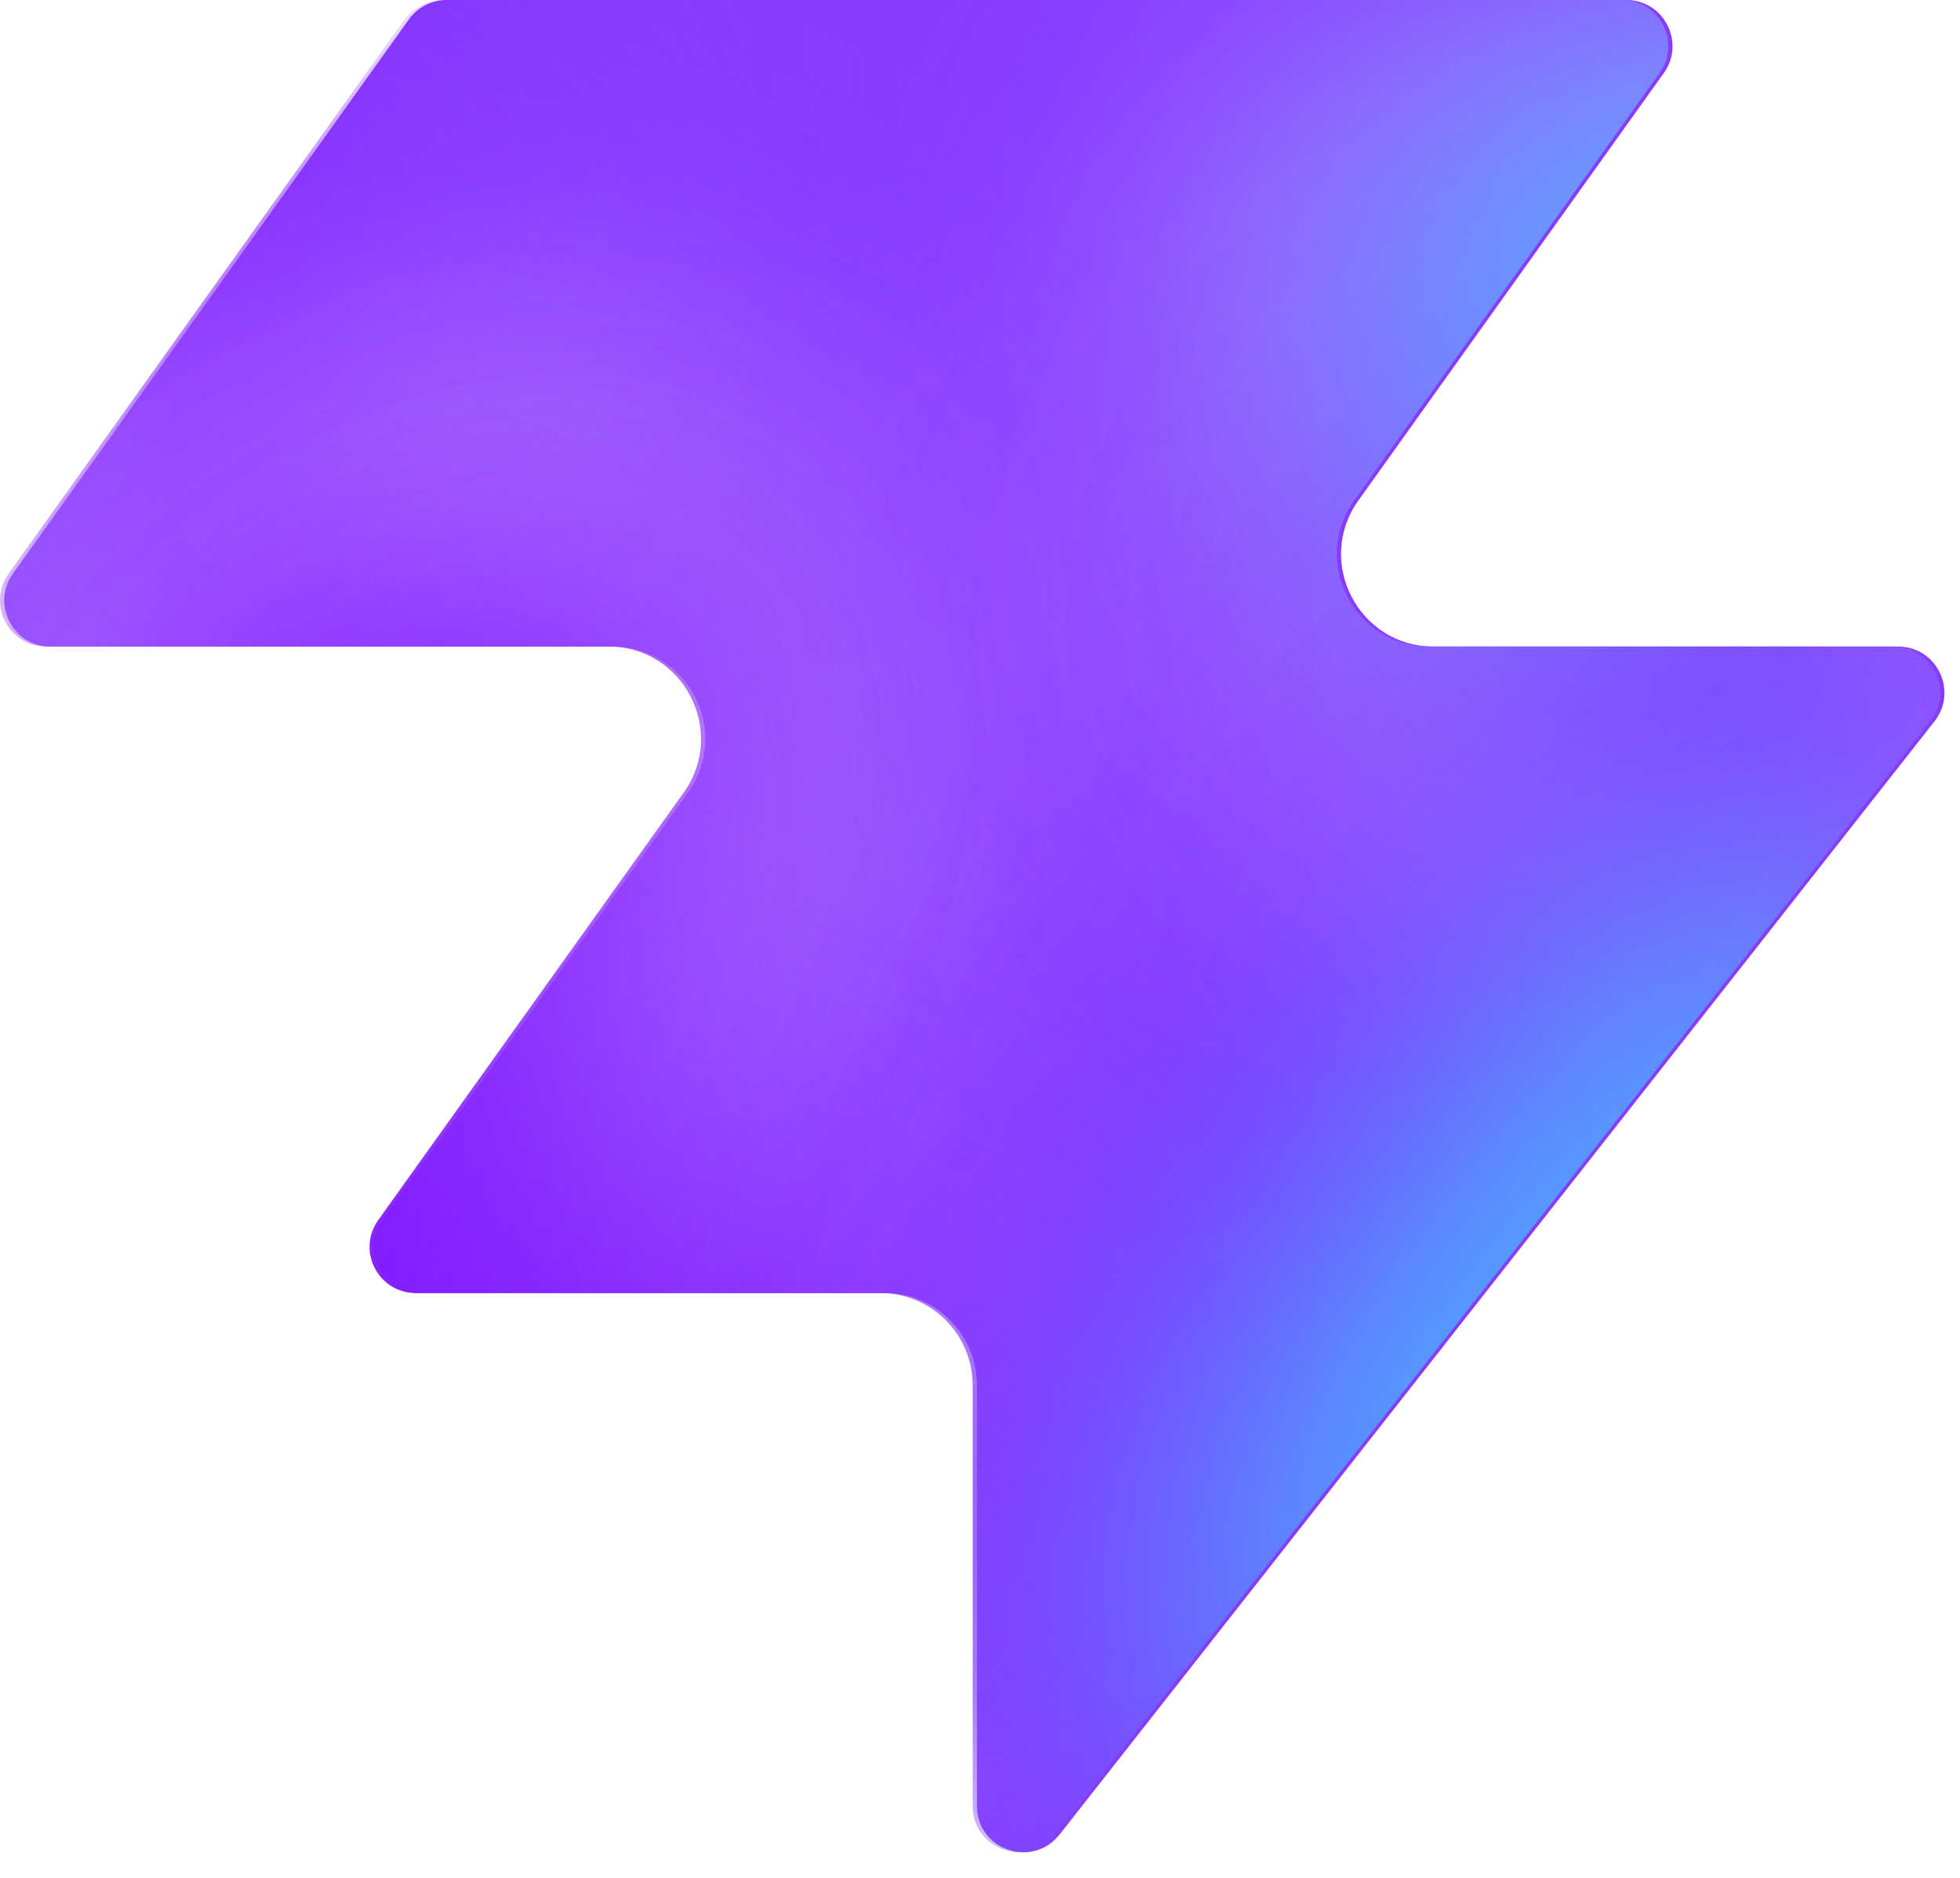
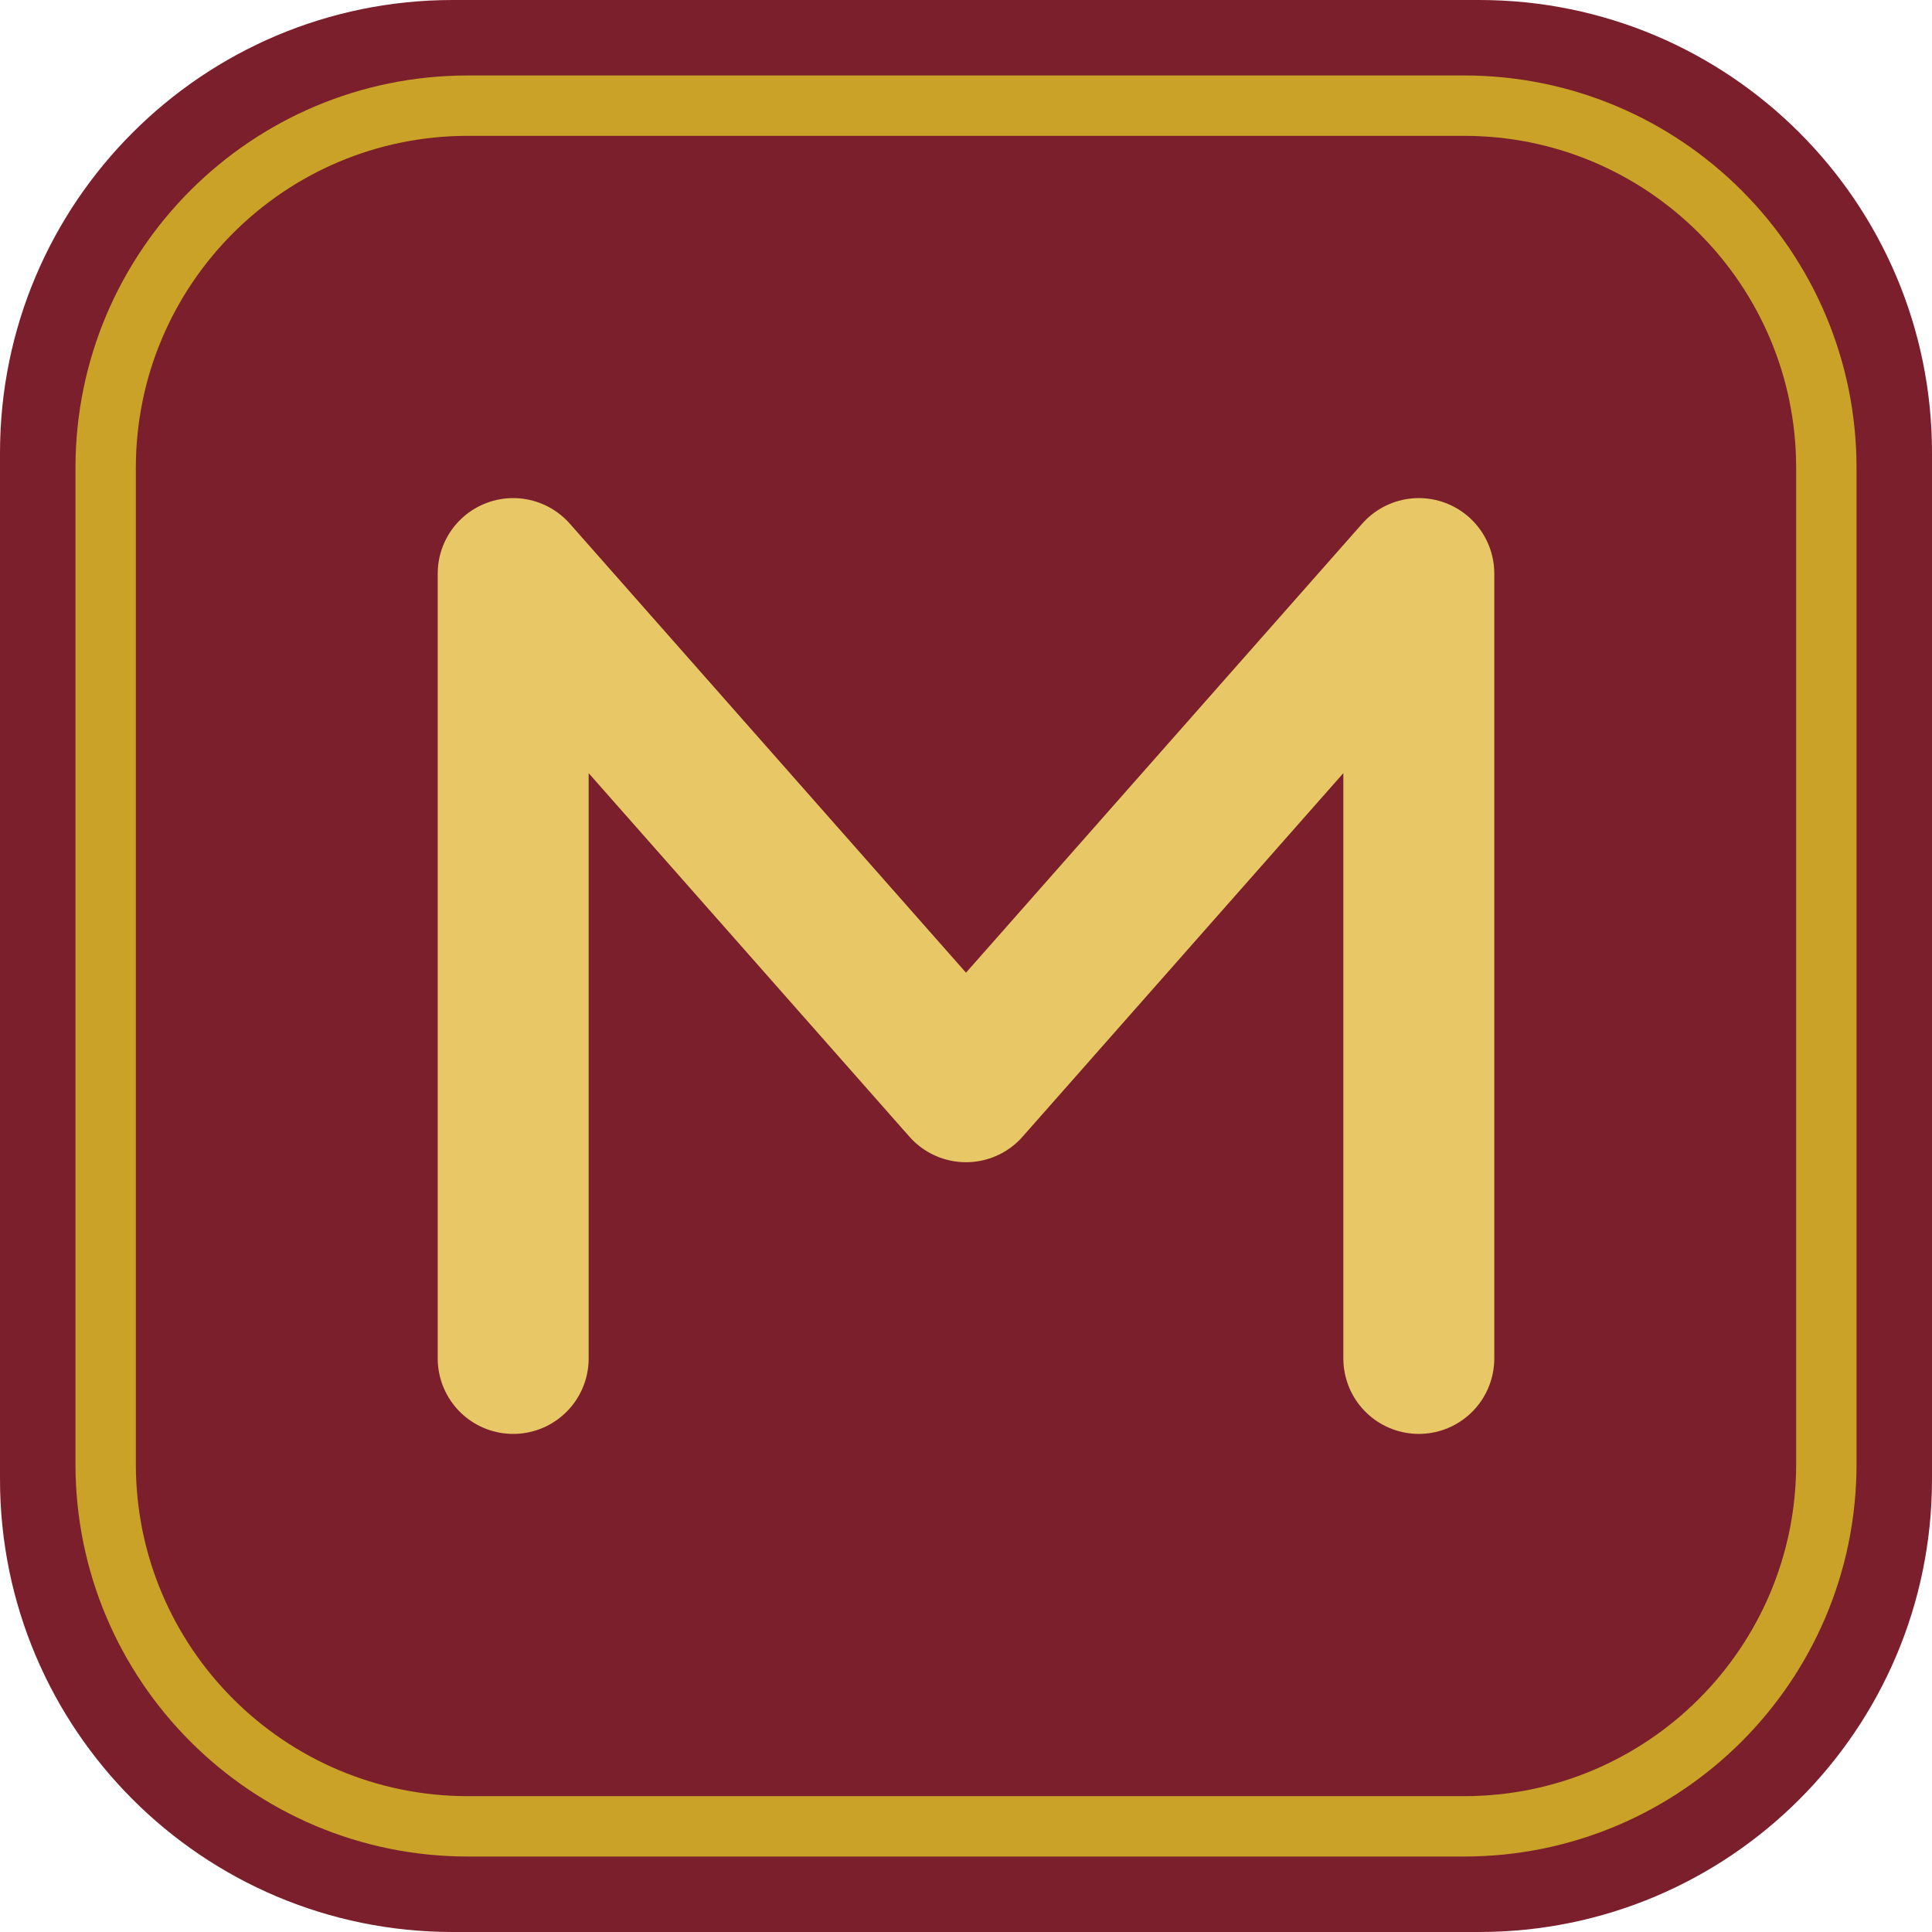
- <svg xmlns="http://www.w3.org/2000/svg" width="48" height="46" fill="none" viewBox="0 0 48 46">
-   <path fill="#863bff" d="M25.946 44.938c-.664.845-2.021.375-2.021-.698V33.937a2.26 2.26 0 0 0-2.262-2.262H10.287c-.92 0-1.456-1.04-.92-1.788l7.48-10.471c1.07-1.497 0-3.578-1.842-3.578H1.237c-.92 0-1.456-1.04-.92-1.788L10.013.474c.214-.297.556-.474.92-.474h28.894c.92 0 1.456 1.04.92 1.788l-7.48 10.471c-1.07 1.498 0 3.579 1.842 3.579h11.377c.943 0 1.473 1.088.89 1.83L25.947 44.94z" style="fill:#863bff;fill:color(display-p3 .525 .23 1);fill-opacity:1" />
-   <mask id="a" width="48" height="46" x="0" y="0" maskUnits="userSpaceOnUse" style="mask-type:alpha">
-     <path fill="#000" d="M25.842 44.938c-.664.844-2.021.375-2.021-.698V33.937a2.26 2.26 0 0 0-2.262-2.262H10.183c-.92 0-1.456-1.04-.92-1.788l7.48-10.471c1.07-1.498 0-3.579-1.842-3.579H1.133c-.92 0-1.456-1.04-.92-1.787L9.91.473c.214-.297.556-.474.92-.474h28.894c.92 0 1.456 1.04.92 1.788l-7.48 10.471c-1.07 1.498 0 3.578 1.842 3.578h11.377c.943 0 1.473 1.088.89 1.832L25.843 44.94z" style="fill:#000;fill-opacity:1" />
-   </mask>
-   <g mask="url(#a)">
-     <g filter="url(#b)">
-       <ellipse cx="5.508" cy="14.704" fill="#ede6ff" rx="5.508" ry="14.704" style="fill:#ede6ff;fill:color(display-p3 .927 .903 1);fill-opacity:1" transform="matrix(.00324 1 1 -.00324 -4.47 31.516)" />
-     </g>
-     <g filter="url(#c)">
-       <ellipse cx="10.399" cy="29.851" fill="#ede6ff" rx="10.399" ry="29.851" style="fill:#ede6ff;fill:color(display-p3 .927 .903 1);fill-opacity:1" transform="matrix(.00324 1 1 -.00324 -39.328 7.883)" />
-     </g>
-     <g filter="url(#d)">
-       <ellipse cx="5.508" cy="30.487" fill="#7e14ff" rx="5.508" ry="30.487" style="fill:#7e14ff;fill:color(display-p3 .492 .077 1);fill-opacity:1" transform="rotate(89.814 -25.913 -14.639)scale(1 -1)" />
-     </g>
-     <g filter="url(#e)">
-       <ellipse cx="5.508" cy="30.599" fill="#7e14ff" rx="5.508" ry="30.599" style="fill:#7e14ff;fill:color(display-p3 .492 .077 1);fill-opacity:1" transform="rotate(89.814 -32.644 -3.334)scale(1 -1)" />
-     </g>
-     <g filter="url(#f)">
-       <ellipse cx="5.508" cy="30.599" fill="#7e14ff" rx="5.508" ry="30.599" style="fill:#7e14ff;fill:color(display-p3 .492 .077 1);fill-opacity:1" transform="matrix(.00324 1 1 -.00324 -34.34 30.47)" />
-     </g>
-     <g filter="url(#g)">
-       <ellipse cx="14.072" cy="22.078" fill="#ede6ff" rx="14.072" ry="22.078" style="fill:#ede6ff;fill:color(display-p3 .927 .903 1);fill-opacity:1" transform="rotate(93.35 24.506 48.493)scale(-1 1)" />
-     </g>
-     <g filter="url(#h)">
-       <ellipse cx="3.47" cy="21.501" fill="#7e14ff" rx="3.47" ry="21.501" style="fill:#7e14ff;fill:color(display-p3 .492 .077 1);fill-opacity:1" transform="rotate(89.009 28.708 47.59)scale(-1 1)" />
-     </g>
-     <g filter="url(#i)">
-       <ellipse cx="3.47" cy="21.501" fill="#7e14ff" rx="3.47" ry="21.501" style="fill:#7e14ff;fill:color(display-p3 .492 .077 1);fill-opacity:1" transform="rotate(89.009 28.708 47.59)scale(-1 1)" />
-     </g>
-     <g filter="url(#j)">
-       <ellipse cx=".387" cy="8.972" fill="#7e14ff" rx="4.407" ry="29.108" style="fill:#7e14ff;fill:color(display-p3 .492 .077 1);fill-opacity:1" transform="rotate(39.51 .387 8.972)" />
-     </g>
-     <g filter="url(#k)">
-       <ellipse cx="47.523" cy="-6.092" fill="#7e14ff" rx="4.407" ry="29.108" style="fill:#7e14ff;fill:color(display-p3 .492 .077 1);fill-opacity:1" transform="rotate(37.892 47.523 -6.092)" />
-     </g>
-     <g filter="url(#l)">
-       <ellipse cx="41.412" cy="6.333" fill="#47bfff" rx="5.971" ry="9.665" style="fill:#47bfff;fill:color(display-p3 .28 .748 1);fill-opacity:1" transform="rotate(37.892 41.412 6.333)" />
-     </g>
-     <g filter="url(#m)">
-       <ellipse cx="-1.879" cy="38.332" fill="#7e14ff" rx="4.407" ry="29.108" style="fill:#7e14ff;fill:color(display-p3 .492 .077 1);fill-opacity:1" transform="rotate(37.892 -1.88 38.332)" />
-     </g>
-     <g filter="url(#n)">
-       <ellipse cx="-1.879" cy="38.332" fill="#7e14ff" rx="4.407" ry="29.108" style="fill:#7e14ff;fill:color(display-p3 .492 .077 1);fill-opacity:1" transform="rotate(37.892 -1.88 38.332)" />
-     </g>
-     <g filter="url(#o)">
-       <ellipse cx="35.651" cy="29.907" fill="#7e14ff" rx="4.407" ry="29.108" style="fill:#7e14ff;fill:color(display-p3 .492 .077 1);fill-opacity:1" transform="rotate(37.892 35.651 29.907)" />
-     </g>
-     <g filter="url(#p)">
-       <ellipse cx="38.418" cy="32.4" fill="#47bfff" rx="5.971" ry="15.297" style="fill:#47bfff;fill:color(display-p3 .28 .748 1);fill-opacity:1" transform="rotate(37.892 38.418 32.4)" />
-     </g>
-   </g>
-   <defs>
-     <filter id="b" width="60.045" height="41.654" x="-19.77" y="16.149" color-interpolation-filters="sRGB" filterUnits="userSpaceOnUse">
-       <feFlood flood-opacity="0" result="BackgroundImageFix" />
-       <feBlend in="SourceGraphic" in2="BackgroundImageFix" result="shape" />
-       <feGaussianBlur result="effect1_foregroundBlur_2002_17158" stdDeviation="7.659" />
-     </filter>
-     <filter id="c" width="90.34" height="51.437" x="-54.613" y="-7.533" color-interpolation-filters="sRGB" filterUnits="userSpaceOnUse">
-       <feFlood flood-opacity="0" result="BackgroundImageFix" />
-       <feBlend in="SourceGraphic" in2="BackgroundImageFix" result="shape" />
-       <feGaussianBlur result="effect1_foregroundBlur_2002_17158" stdDeviation="7.659" />
-     </filter>
-     <filter id="d" width="79.355" height="29.4" x="-49.64" y="2.03" color-interpolation-filters="sRGB" filterUnits="userSpaceOnUse">
-       <feFlood flood-opacity="0" result="BackgroundImageFix" />
-       <feBlend in="SourceGraphic" in2="BackgroundImageFix" result="shape" />
-       <feGaussianBlur result="effect1_foregroundBlur_2002_17158" stdDeviation="4.596" />
-     </filter>
-     <filter id="e" width="79.579" height="29.4" x="-45.045" y="20.029" color-interpolation-filters="sRGB" filterUnits="userSpaceOnUse">
-       <feFlood flood-opacity="0" result="BackgroundImageFix" />
-       <feBlend in="SourceGraphic" in2="BackgroundImageFix" result="shape" />
-       <feGaussianBlur result="effect1_foregroundBlur_2002_17158" stdDeviation="4.596" />
-     </filter>
-     <filter id="f" width="79.579" height="29.4" x="-43.513" y="21.178" color-interpolation-filters="sRGB" filterUnits="userSpaceOnUse">
-       <feFlood flood-opacity="0" result="BackgroundImageFix" />
-       <feBlend in="SourceGraphic" in2="BackgroundImageFix" result="shape" />
-       <feGaussianBlur result="effect1_foregroundBlur_2002_17158" stdDeviation="4.596" />
-     </filter>
-     <filter id="g" width="74.749" height="58.852" x="15.756" y="-17.901" color-interpolation-filters="sRGB" filterUnits="userSpaceOnUse">
-       <feFlood flood-opacity="0" result="BackgroundImageFix" />
-       <feBlend in="SourceGraphic" in2="BackgroundImageFix" result="shape" />
-       <feGaussianBlur result="effect1_foregroundBlur_2002_17158" stdDeviation="7.659" />
-     </filter>
-     <filter id="h" width="61.377" height="25.362" x="23.548" y="2.284" color-interpolation-filters="sRGB" filterUnits="userSpaceOnUse">
-       <feFlood flood-opacity="0" result="BackgroundImageFix" />
-       <feBlend in="SourceGraphic" in2="BackgroundImageFix" result="shape" />
-       <feGaussianBlur result="effect1_foregroundBlur_2002_17158" stdDeviation="4.596" />
-     </filter>
-     <filter id="i" width="61.377" height="25.362" x="23.548" y="2.284" color-interpolation-filters="sRGB" filterUnits="userSpaceOnUse">
-       <feFlood flood-opacity="0" result="BackgroundImageFix" />
-       <feBlend in="SourceGraphic" in2="BackgroundImageFix" result="shape" />
-       <feGaussianBlur result="effect1_foregroundBlur_2002_17158" stdDeviation="4.596" />
-     </filter>
-     <filter id="j" width="56.045" height="63.649" x="-27.636" y="-22.853" color-interpolation-filters="sRGB" filterUnits="userSpaceOnUse">
-       <feFlood flood-opacity="0" result="BackgroundImageFix" />
-       <feBlend in="SourceGraphic" in2="BackgroundImageFix" result="shape" />
-       <feGaussianBlur result="effect1_foregroundBlur_2002_17158" stdDeviation="4.596" />
-     </filter>
-     <filter id="k" width="54.814" height="64.646" x="20.116" y="-38.415" color-interpolation-filters="sRGB" filterUnits="userSpaceOnUse">
-       <feFlood flood-opacity="0" result="BackgroundImageFix" />
-       <feBlend in="SourceGraphic" in2="BackgroundImageFix" result="shape" />
-       <feGaussianBlur result="effect1_foregroundBlur_2002_17158" stdDeviation="4.596" />
-     </filter>
-     <filter id="l" width="33.541" height="35.313" x="24.641" y="-11.323" color-interpolation-filters="sRGB" filterUnits="userSpaceOnUse">
-       <feFlood flood-opacity="0" result="BackgroundImageFix" />
-       <feBlend in="SourceGraphic" in2="BackgroundImageFix" result="shape" />
-       <feGaussianBlur result="effect1_foregroundBlur_2002_17158" stdDeviation="4.596" />
-     </filter>
-     <filter id="m" width="54.814" height="64.646" x="-29.286" y="6.009" color-interpolation-filters="sRGB" filterUnits="userSpaceOnUse">
-       <feFlood flood-opacity="0" result="BackgroundImageFix" />
-       <feBlend in="SourceGraphic" in2="BackgroundImageFix" result="shape" />
-       <feGaussianBlur result="effect1_foregroundBlur_2002_17158" stdDeviation="4.596" />
-     </filter>
-     <filter id="n" width="54.814" height="64.646" x="-29.286" y="6.009" color-interpolation-filters="sRGB" filterUnits="userSpaceOnUse">
-       <feFlood flood-opacity="0" result="BackgroundImageFix" />
-       <feBlend in="SourceGraphic" in2="BackgroundImageFix" result="shape" />
-       <feGaussianBlur result="effect1_foregroundBlur_2002_17158" stdDeviation="4.596" />
-     </filter>
-     <filter id="o" width="54.814" height="64.646" x="8.244" y="-2.416" color-interpolation-filters="sRGB" filterUnits="userSpaceOnUse">
-       <feFlood flood-opacity="0" result="BackgroundImageFix" />
-       <feBlend in="SourceGraphic" in2="BackgroundImageFix" result="shape" />
-       <feGaussianBlur result="effect1_foregroundBlur_2002_17158" stdDeviation="4.596" />
-     </filter>
-     <filter id="p" width="39.409" height="43.623" x="18.713" y="10.588" color-interpolation-filters="sRGB" filterUnits="userSpaceOnUse">
-       <feFlood flood-opacity="0" result="BackgroundImageFix" />
-       <feBlend in="SourceGraphic" in2="BackgroundImageFix" result="shape" />
-       <feGaussianBlur result="effect1_foregroundBlur_2002_17158" stdDeviation="4.596" />
-     </filter>
-   </defs>
+ <svg xmlns="http://www.w3.org/2000/svg" width="64" height="64" viewBox="0 0 64 64">
+   <rect width="64" height="64" rx="15" fill="#7a1f2b" />
+   <rect x="3.5" y="3.5" width="57" height="57" rx="12" fill="none" stroke="#c9a227" stroke-width="2" />
+   <path d="M17 45V19l15 17 15-17v26" fill="none" stroke="#e8c766" stroke-width="5" stroke-linecap="round" stroke-linejoin="round" />
</svg>
